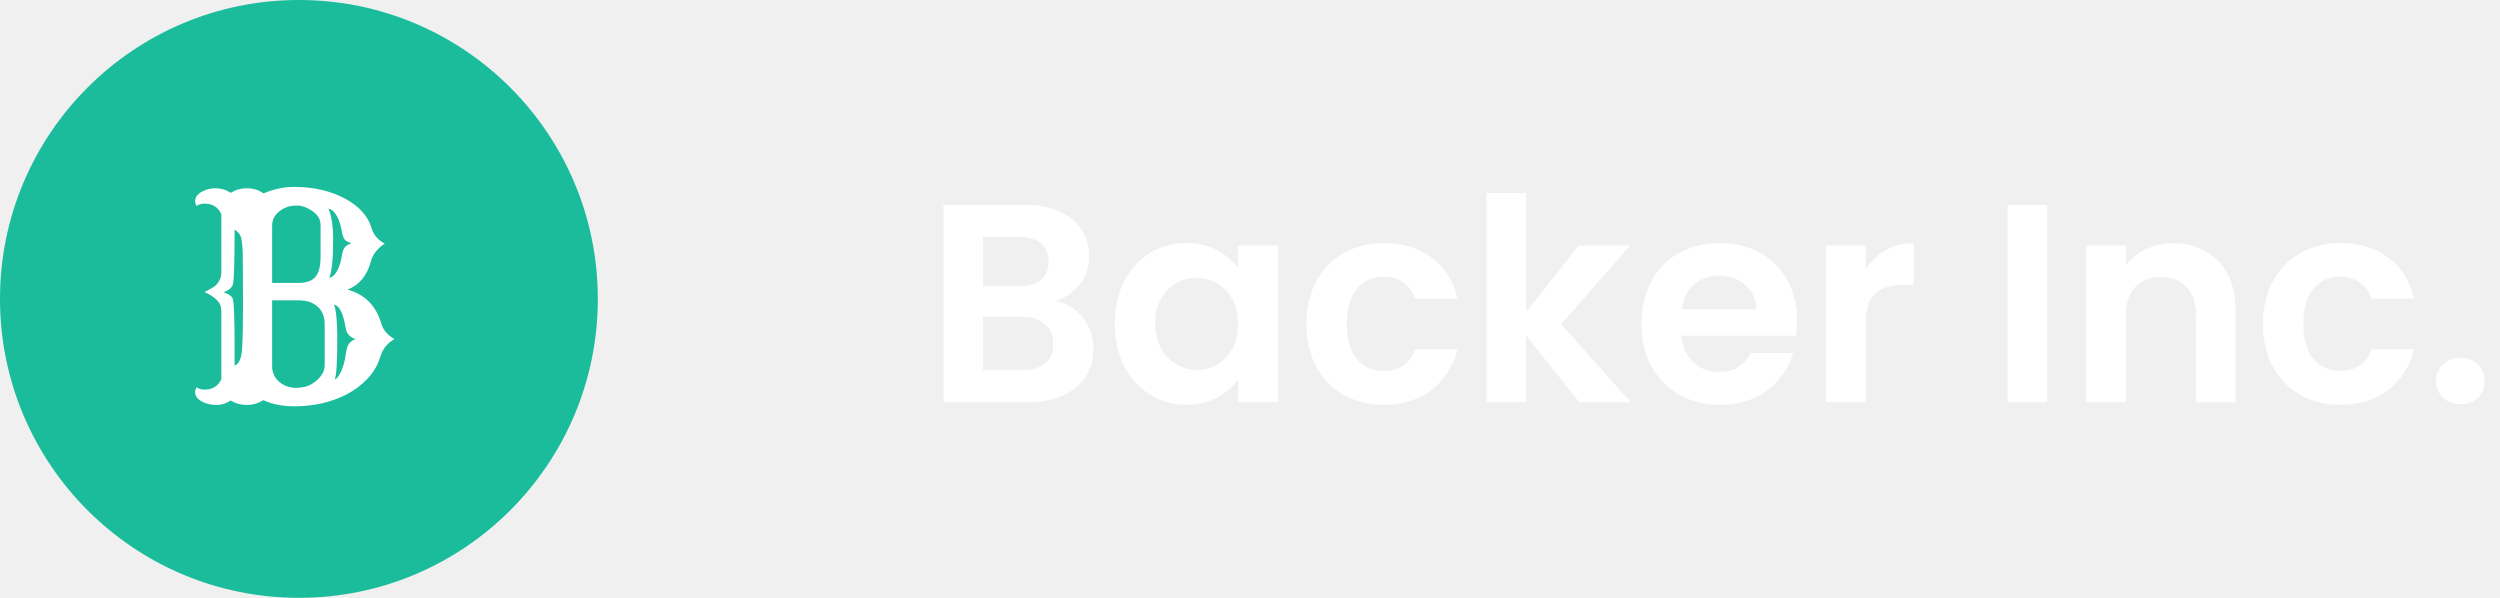
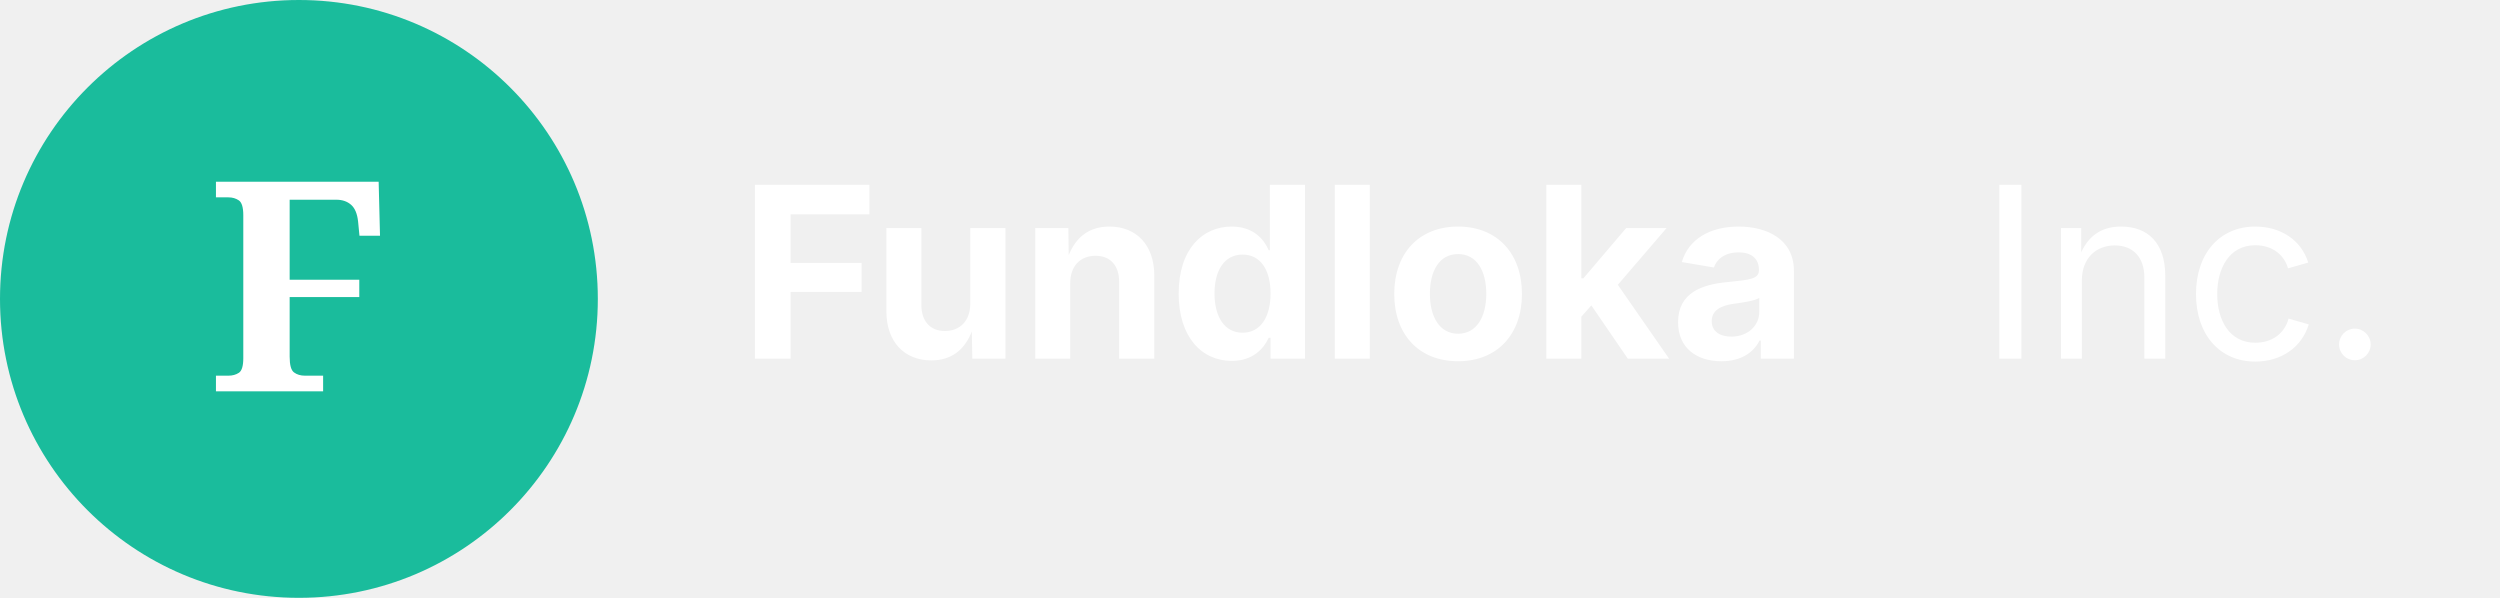
- <svg xmlns="http://www.w3.org/2000/svg" width="230" height="55" viewBox="0 0 230 55" fill="none">
+ <svg xmlns="http://www.w3.org/2000/svg" width="230" height="55" viewBox="0 0 230 55">
  <circle cx="27.5" cy="27.5" r="27.5" fill="#1ABC9C" />
-   <path d="M22.713 37.254C22.154 37.254 21.659 37.118 21.227 36.848C20.796 37.118 20.394 37.254 20.021 37.254C19.658 37.254 19.357 37.22 19.12 37.152C18.883 37.093 18.676 37.008 18.498 36.898C18.134 36.678 17.952 36.403 17.952 36.073C17.952 35.904 17.999 35.756 18.092 35.629C18.278 35.773 18.515 35.845 18.803 35.845C19.556 35.845 20.076 35.523 20.364 34.88V28.672C20.364 28.291 20.284 27.999 20.123 27.796C19.869 27.466 19.433 27.153 18.815 26.856C19.383 26.594 19.755 26.366 19.933 26.171C20.22 25.841 20.364 25.473 20.364 25.066V19.709C20.076 19.057 19.556 18.731 18.803 18.731C18.515 18.731 18.278 18.803 18.092 18.947C17.999 18.82 17.952 18.676 17.952 18.516C17.952 18.346 17.999 18.19 18.092 18.046C18.193 17.902 18.329 17.779 18.498 17.678C18.887 17.441 19.332 17.322 19.831 17.322C20.339 17.322 20.804 17.462 21.227 17.741C21.668 17.462 22.159 17.322 22.7 17.322C23.293 17.322 23.809 17.479 24.249 17.792C25.189 17.394 26.124 17.195 27.055 17.195C27.986 17.195 28.832 17.288 29.594 17.475C30.364 17.652 31.058 17.906 31.676 18.236C33.022 18.947 33.859 19.87 34.19 21.004C34.376 21.63 34.778 22.096 35.395 22.4C34.71 22.874 34.287 23.416 34.126 24.025C33.77 25.363 33.051 26.234 31.968 26.641C33.559 27.081 34.596 28.122 35.078 29.764C35.247 30.348 35.649 30.826 36.284 31.198C35.633 31.562 35.197 32.112 34.977 32.849C34.757 33.585 34.367 34.249 33.809 34.842C33.258 35.426 32.615 35.908 31.879 36.289C30.457 37.017 28.853 37.381 27.067 37.381C26.001 37.381 25.049 37.19 24.211 36.81C23.771 37.106 23.271 37.254 22.713 37.254ZM27.41 26.031C28.155 26.031 28.684 25.854 28.997 25.498C29.327 25.134 29.492 24.508 29.492 23.619V20.686C29.492 20.17 29.221 19.734 28.68 19.379C28.206 19.066 27.766 18.909 27.359 18.909C26.962 18.909 26.631 18.96 26.369 19.061C26.115 19.155 25.887 19.286 25.684 19.455C25.252 19.811 25.036 20.238 25.036 20.737V26.031H27.41ZM30.216 19.201C30.504 19.844 30.648 20.784 30.648 22.02C30.648 23.839 30.529 25.02 30.292 25.561C30.648 25.494 30.948 25.151 31.193 24.533C31.287 24.305 31.354 24.064 31.396 23.81C31.447 23.556 31.485 23.361 31.511 23.226C31.545 23.082 31.591 22.959 31.65 22.857C31.777 22.646 32.006 22.485 32.336 22.375C31.997 22.265 31.786 22.146 31.701 22.02C31.591 21.876 31.502 21.613 31.435 21.232C31.367 20.852 31.287 20.543 31.193 20.306C31.1 20.06 30.999 19.861 30.889 19.709C30.677 19.404 30.453 19.235 30.216 19.201ZM21.583 33.636C22.006 33.475 22.239 32.921 22.281 31.973C22.332 31.025 22.357 29.713 22.357 28.037C22.357 26.361 22.353 25.248 22.345 24.698C22.345 24.14 22.34 23.691 22.332 23.352C22.307 22.354 22.209 21.753 22.04 21.55C21.879 21.338 21.727 21.199 21.583 21.131C21.583 24.076 21.532 25.752 21.431 26.158C21.312 26.497 21.024 26.738 20.567 26.882C21.075 27.06 21.363 27.275 21.431 27.529C21.532 27.936 21.583 29.421 21.583 31.985V33.636ZM25.036 33.687C25.036 34.279 25.26 34.766 25.709 35.147C26.141 35.502 26.657 35.68 27.258 35.68C27.842 35.68 28.333 35.553 28.73 35.299C29.492 34.8 29.873 34.228 29.873 33.585V29.865C29.873 29.095 29.623 28.515 29.124 28.126C28.701 27.796 28.146 27.631 27.461 27.631H25.036V33.687ZM30.724 28.024C30.927 28.481 31.028 29.539 31.028 31.198C31.028 33.297 30.952 34.529 30.8 34.893C30.977 34.859 31.16 34.643 31.346 34.245C31.532 33.847 31.663 33.437 31.739 33.014C31.815 32.59 31.866 32.303 31.892 32.15C31.925 31.998 31.972 31.863 32.031 31.744C32.167 31.49 32.395 31.308 32.717 31.198C32.209 31.037 31.909 30.716 31.815 30.233C31.731 29.751 31.646 29.379 31.561 29.116C31.477 28.854 31.388 28.646 31.295 28.494C31.134 28.223 30.944 28.067 30.724 28.024Z" fill="white" />
-   <path d="M97.09 27.692C98.113 27.883 98.953 28.394 99.612 29.226C100.271 30.058 100.6 31.011 100.6 32.086C100.6 33.057 100.357 33.915 99.872 34.66C99.404 35.388 98.719 35.96 97.818 36.376C96.917 36.792 95.851 37 94.62 37H86.794V18.852H94.282C95.513 18.852 96.57 19.051 97.454 19.45C98.355 19.849 99.031 20.403 99.482 21.114C99.95 21.825 100.184 22.631 100.184 23.532C100.184 24.589 99.898 25.473 99.326 26.184C98.771 26.895 98.026 27.397 97.09 27.692ZM90.434 26.34H93.762C94.629 26.34 95.296 26.149 95.764 25.768C96.232 25.369 96.466 24.806 96.466 24.078C96.466 23.35 96.232 22.787 95.764 22.388C95.296 21.989 94.629 21.79 93.762 21.79H90.434V26.34ZM94.1 34.036C94.984 34.036 95.669 33.828 96.154 33.412C96.657 32.996 96.908 32.407 96.908 31.644C96.908 30.864 96.648 30.257 96.128 29.824C95.608 29.373 94.906 29.148 94.022 29.148H90.434V34.036H94.1ZM102.565 29.746C102.565 28.29 102.851 26.999 103.423 25.872C104.012 24.745 104.801 23.879 105.789 23.272C106.794 22.665 107.912 22.362 109.143 22.362C110.218 22.362 111.154 22.579 111.951 23.012C112.766 23.445 113.416 23.991 113.901 24.65V22.596H117.567V37H113.901V34.894C113.433 35.57 112.783 36.133 111.951 36.584C111.136 37.017 110.192 37.234 109.117 37.234C107.904 37.234 106.794 36.922 105.789 36.298C104.801 35.674 104.012 34.799 103.423 33.672C102.851 32.528 102.565 31.219 102.565 29.746ZM113.901 29.798C113.901 28.914 113.728 28.16 113.381 27.536C113.034 26.895 112.566 26.409 111.977 26.08C111.388 25.733 110.755 25.56 110.079 25.56C109.403 25.56 108.779 25.725 108.207 26.054C107.635 26.383 107.167 26.869 106.803 27.51C106.456 28.134 106.283 28.879 106.283 29.746C106.283 30.613 106.456 31.375 106.803 32.034C107.167 32.675 107.635 33.169 108.207 33.516C108.796 33.863 109.42 34.036 110.079 34.036C110.755 34.036 111.388 33.871 111.977 33.542C112.566 33.195 113.034 32.71 113.381 32.086C113.728 31.445 113.901 30.682 113.901 29.798ZM120.186 29.798C120.186 28.307 120.489 27.007 121.096 25.898C121.703 24.771 122.543 23.905 123.618 23.298C124.693 22.674 125.923 22.362 127.31 22.362C129.095 22.362 130.569 22.813 131.73 23.714C132.909 24.598 133.697 25.846 134.096 27.458H130.17C129.962 26.834 129.607 26.349 129.104 26.002C128.619 25.638 128.012 25.456 127.284 25.456C126.244 25.456 125.421 25.837 124.814 26.6C124.207 27.345 123.904 28.411 123.904 29.798C123.904 31.167 124.207 32.233 124.814 32.996C125.421 33.741 126.244 34.114 127.284 34.114C128.757 34.114 129.719 33.455 130.17 32.138H134.096C133.697 33.698 132.909 34.937 131.73 35.856C130.551 36.775 129.078 37.234 127.31 37.234C125.923 37.234 124.693 36.931 123.618 36.324C122.543 35.7 121.703 34.833 121.096 33.724C120.489 32.597 120.186 31.289 120.186 29.798ZM145.291 37L140.403 30.864V37H136.763V17.76H140.403V28.706L145.239 22.596H149.971L143.627 29.824L150.023 37H145.291ZM165.336 29.486C165.336 30.006 165.302 30.474 165.232 30.89H154.702C154.789 31.93 155.153 32.745 155.794 33.334C156.436 33.923 157.224 34.218 158.16 34.218C159.512 34.218 160.474 33.637 161.046 32.476H164.972C164.556 33.863 163.759 35.007 162.58 35.908C161.402 36.792 159.954 37.234 158.238 37.234C156.852 37.234 155.604 36.931 154.494 36.324C153.402 35.7 152.544 34.825 151.92 33.698C151.314 32.571 151.01 31.271 151.01 29.798C151.01 28.307 151.314 26.999 151.92 25.872C152.527 24.745 153.376 23.879 154.468 23.272C155.56 22.665 156.817 22.362 158.238 22.362C159.608 22.362 160.83 22.657 161.904 23.246C162.996 23.835 163.837 24.676 164.426 25.768C165.033 26.843 165.336 28.082 165.336 29.486ZM161.566 28.446C161.549 27.51 161.211 26.765 160.552 26.21C159.894 25.638 159.088 25.352 158.134 25.352C157.233 25.352 156.47 25.629 155.846 26.184C155.24 26.721 154.867 27.475 154.728 28.446H161.566ZM171.633 24.832C172.101 24.069 172.708 23.471 173.453 23.038C174.216 22.605 175.083 22.388 176.053 22.388V26.21H175.091C173.947 26.21 173.081 26.479 172.491 27.016C171.919 27.553 171.633 28.489 171.633 29.824V37H167.993V22.596H171.633V24.832ZM188.34 18.852V37H184.7V18.852H188.34ZM199.919 22.388C201.635 22.388 203.021 22.934 204.079 24.026C205.136 25.101 205.665 26.609 205.665 28.55V37H202.025V29.044C202.025 27.9 201.739 27.025 201.167 26.418C200.595 25.794 199.815 25.482 198.827 25.482C197.821 25.482 197.024 25.794 196.435 26.418C195.863 27.025 195.577 27.9 195.577 29.044V37H191.937V22.596H195.577V24.39C196.062 23.766 196.677 23.281 197.423 22.934C198.185 22.57 199.017 22.388 199.919 22.388ZM208.19 29.798C208.19 28.307 208.493 27.007 209.1 25.898C209.707 24.771 210.547 23.905 211.622 23.298C212.697 22.674 213.927 22.362 215.314 22.362C217.099 22.362 218.573 22.813 219.734 23.714C220.913 24.598 221.701 25.846 222.1 27.458H218.174C217.966 26.834 217.611 26.349 217.108 26.002C216.623 25.638 216.016 25.456 215.288 25.456C214.248 25.456 213.425 25.837 212.818 26.6C212.211 27.345 211.908 28.411 211.908 29.798C211.908 31.167 212.211 32.233 212.818 32.996C213.425 33.741 214.248 34.114 215.288 34.114C216.761 34.114 217.723 33.455 218.174 32.138H222.1C221.701 33.698 220.913 34.937 219.734 35.856C218.555 36.775 217.082 37.234 215.314 37.234C213.927 37.234 212.697 36.931 211.622 36.324C210.547 35.7 209.707 34.833 209.1 33.724C208.493 32.597 208.19 31.289 208.19 29.798ZM226.379 37.182C225.72 37.182 225.174 36.983 224.741 36.584C224.325 36.168 224.117 35.657 224.117 35.05C224.117 34.443 224.325 33.941 224.741 33.542C225.174 33.126 225.72 32.918 226.379 32.918C227.02 32.918 227.549 33.126 227.965 33.542C228.381 33.941 228.589 34.443 228.589 35.05C228.589 35.657 228.381 36.168 227.965 36.584C227.549 36.983 227.02 37.182 226.379 37.182Z" fill="white" />
+   <text x="27.5" y="36" text-anchor="middle" fill="white" font-family="Copperplate Gothic Bold, Cinzel, Trajan Pro, serif" font-size="27" font-weight="700">
+     F
+   </text>
+   <text x="68" y="33" fill="white" font-family="Inter, Poppins, Arial, sans-serif" font-size="22" font-weight="700">
+       Fundloka
+   </text>
+   <text x="182" y="33" fill="white" font-family="Inter, Poppins, Arial, sans-serif" font-size="22" font-weight="400">
+       Inc.
+   </text>
</svg>
